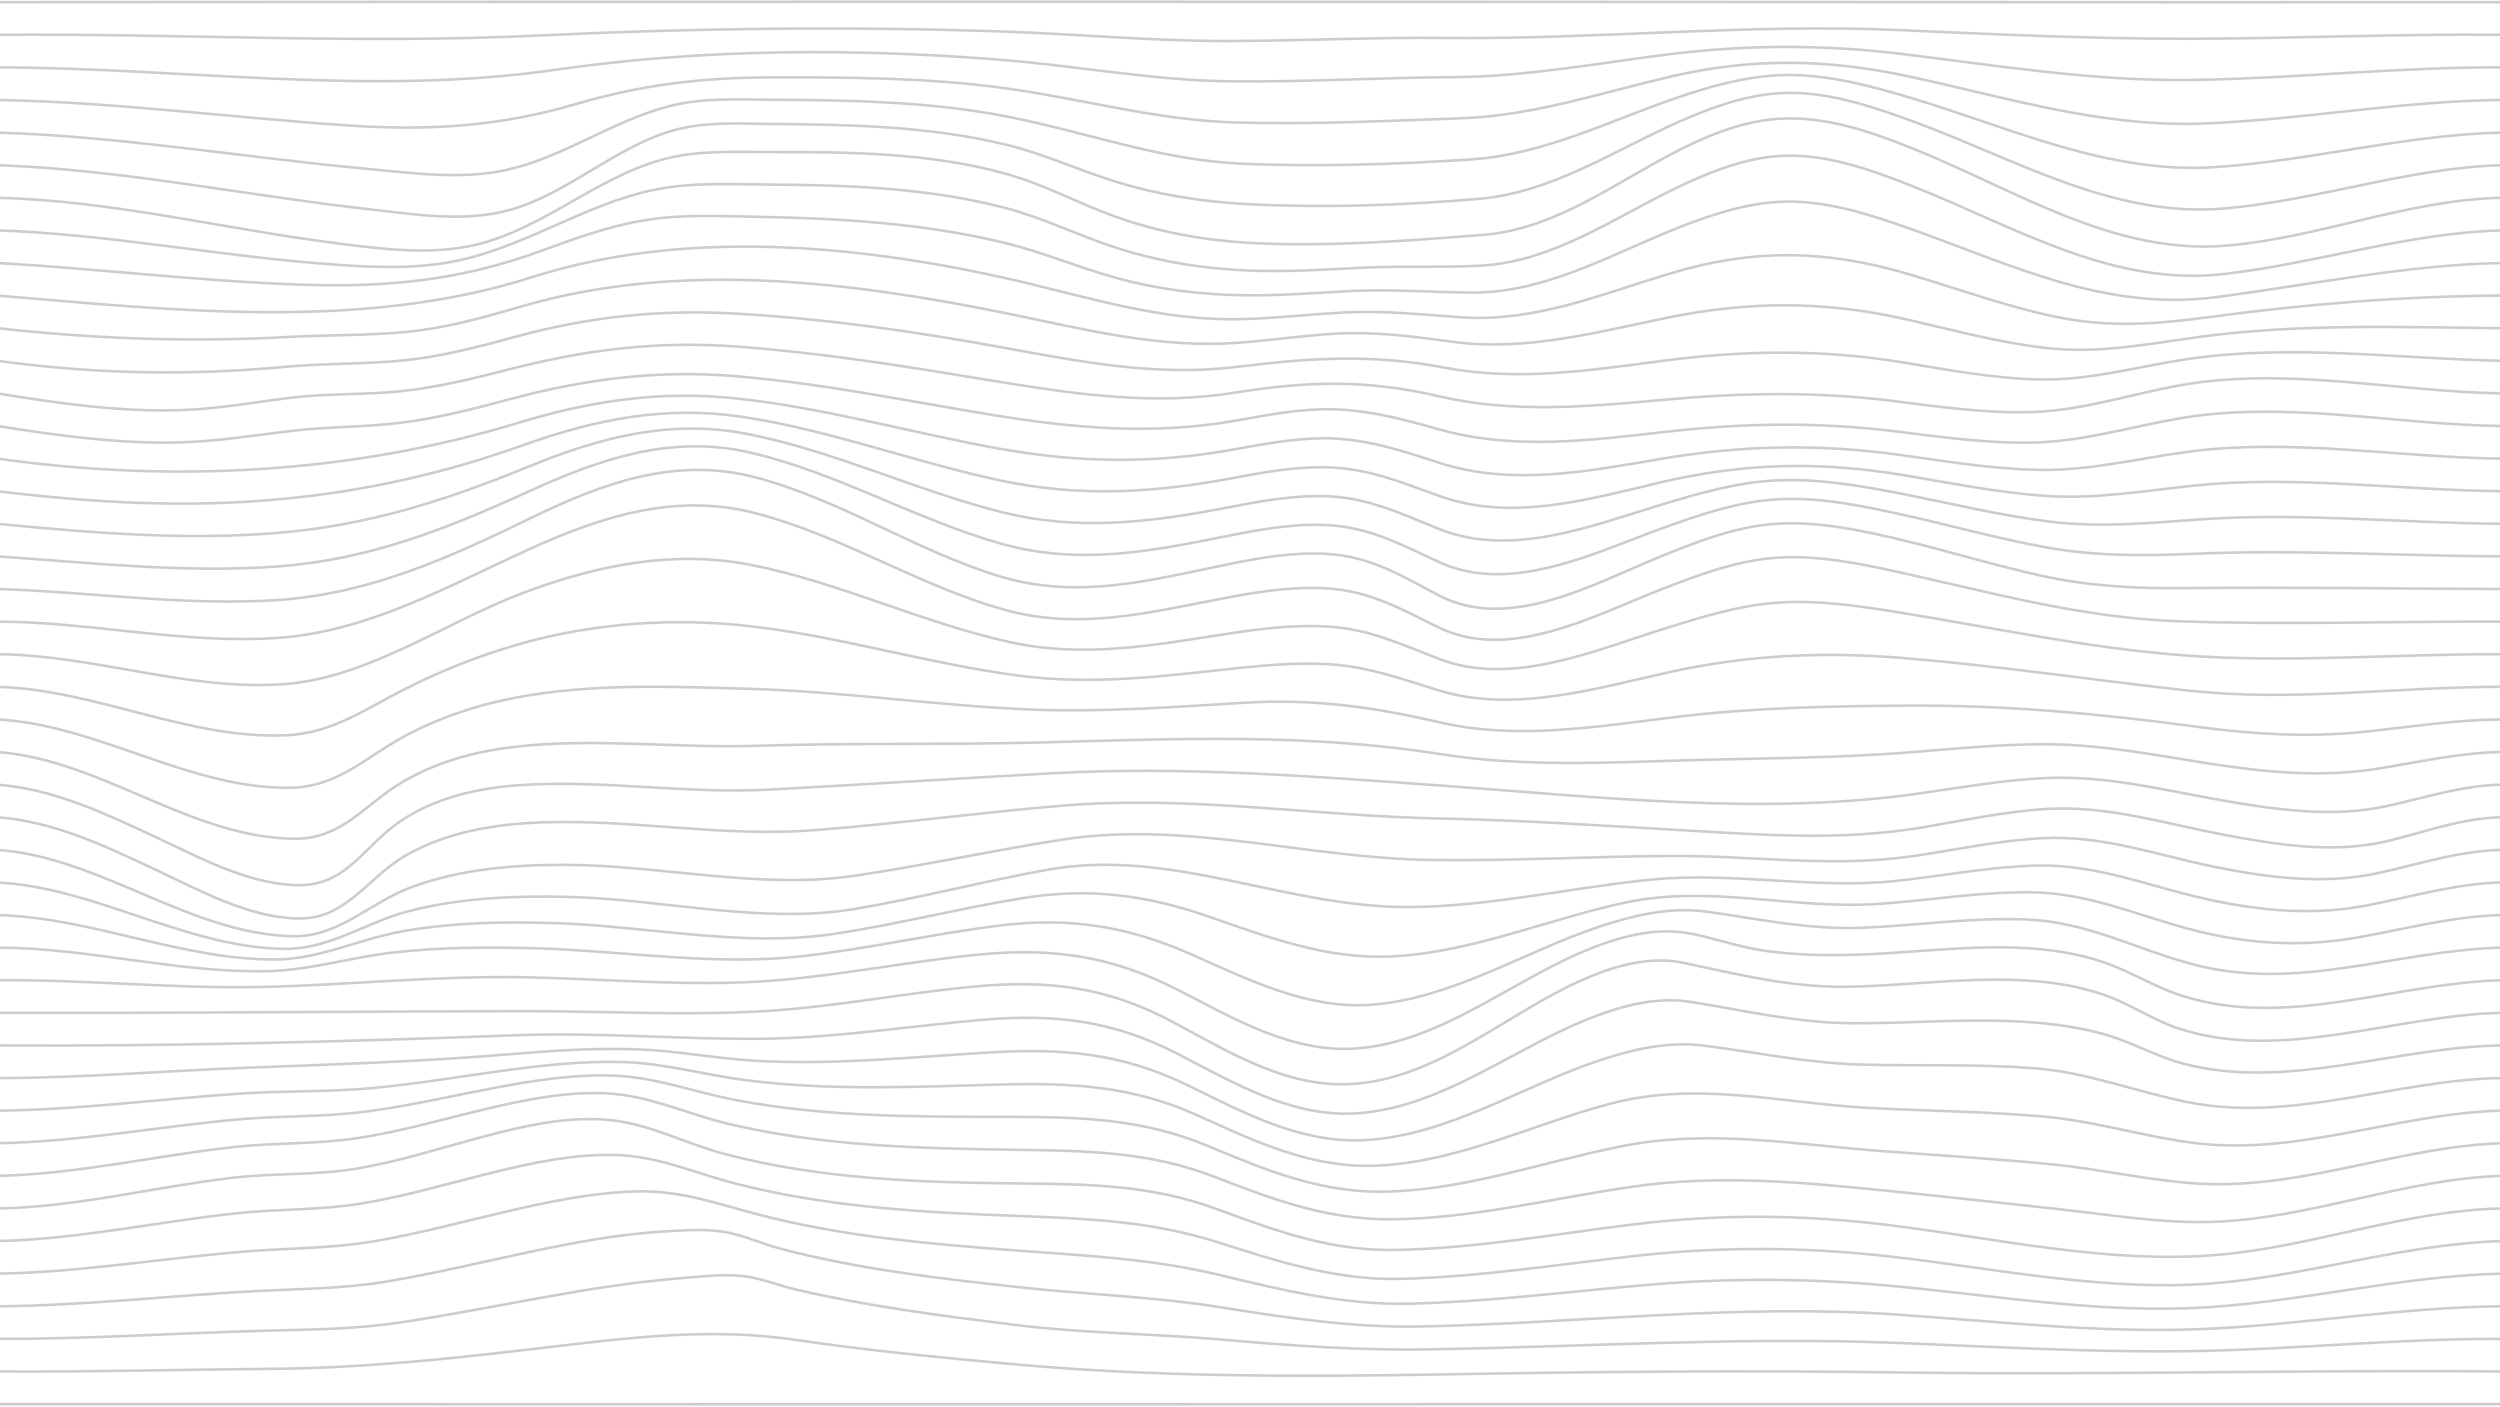
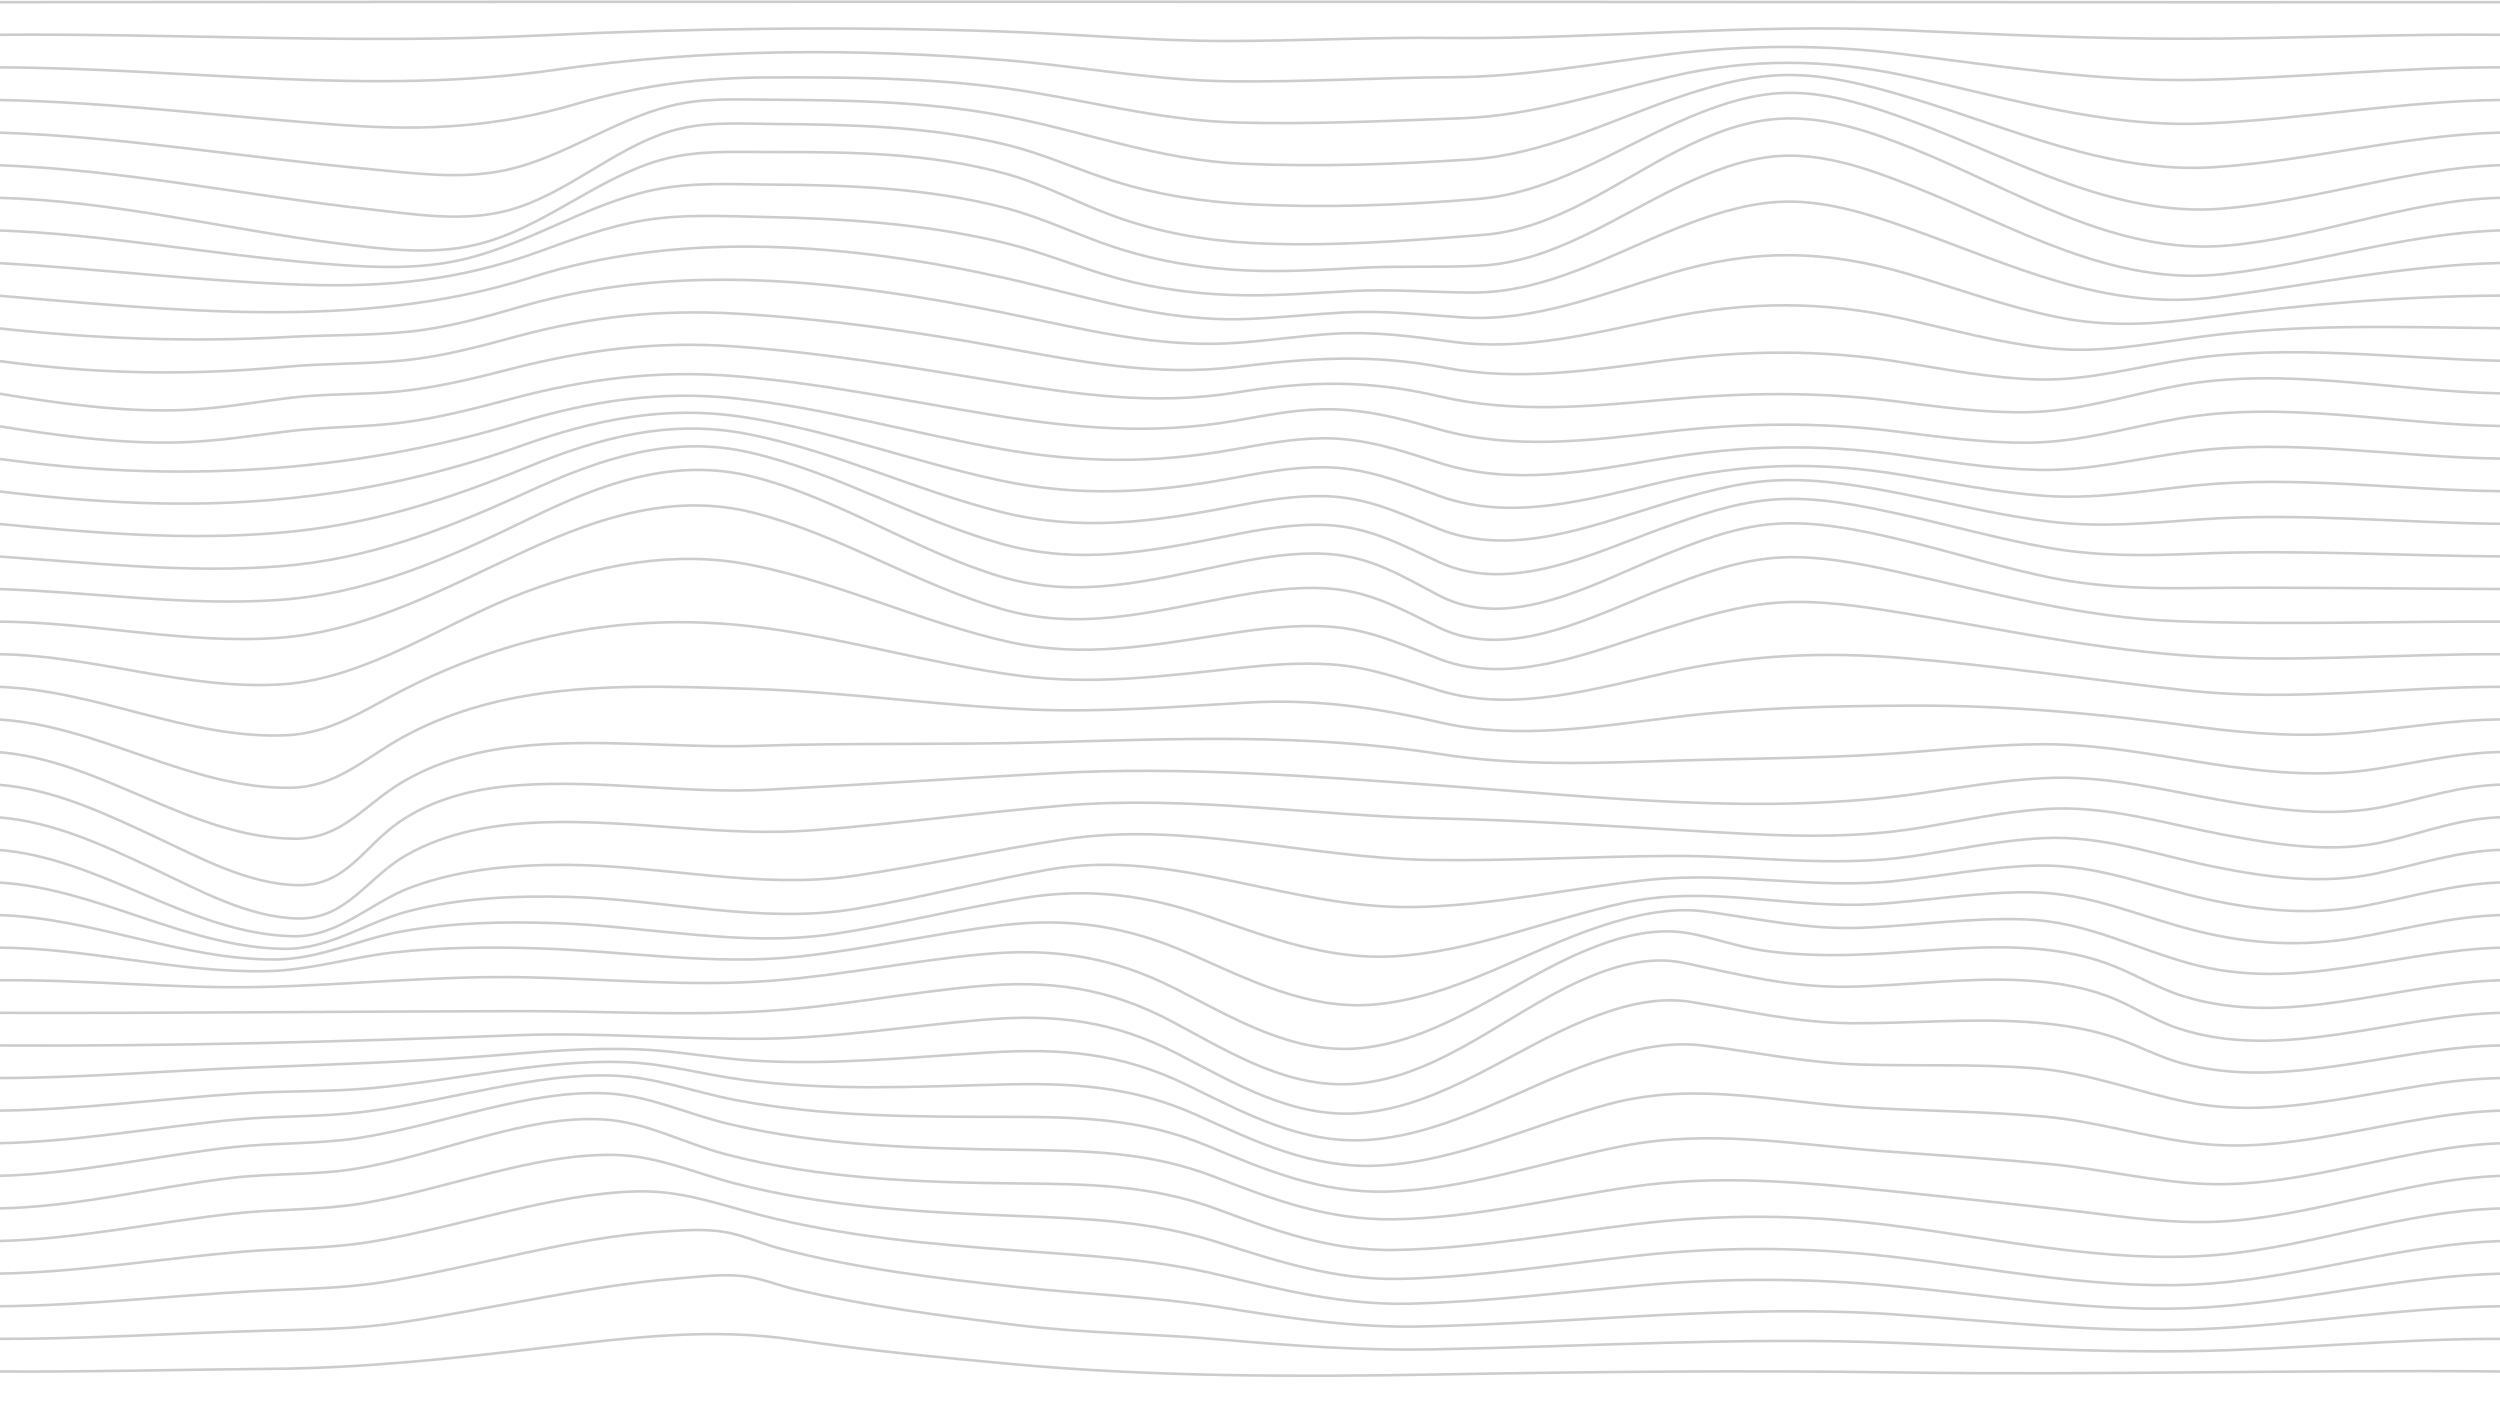
<svg xmlns="http://www.w3.org/2000/svg" id="Layer_1" class="fill-current" data-name="Layer 1" viewBox="0 0 1920 1080">
  <defs>
    <style>
			.cls-1 {
				fill: none;
				stroke: #92929277;
				stroke-miterlimit: 10;
				stroke-width: 2px;
			}
		</style>
  </defs>
-   <path class="cls-1" d="M-2,1078.339q730.347.39,1460.647-.015,231.175.055,462.353.015" />
  <path class="cls-1" d="M-2,1053.3c70.264.467,140.5-1.466,210.752-2.037,70.887-.577,139.71-7.979,210.083-16.323,64.447-7.64,127.636-15.524,192.008-5.944,54.933,8.174,110.253,13.448,165.541,18.533,108.6,9.988,220.434,9.978,329.491,8.042,117.22-2.08,234.551-3.221,351.782-1.544,154.52,2.209,308.882-2.137,463.343-.727" />
  <path class="cls-1" d="M-2,1028.261c68.352.174,136.51-4.389,204.808-6.261,35.114-.962,69.274-1.053,104.1-6.253,36.512-5.452,72.733-12.634,109.065-19.135,34.616-6.195,69.4-11.9,104.476-14.742,16.177-1.312,34.023-3.6,50.238-1.833,13.425,1.462,27.09,7.147,40.3,10.249,55.55,13.046,112.307,20.257,168.87,27.267,52.532,6.51,105.269,6.587,158.019,11.227,53.9,4.741,107.192,8.519,161.343,7.552,119.069-2.126,237.789-9.641,356.914-5.012,75.484,2.932,150.849,7.509,226.43,6.346,79.575-1.225,158.809-9.683,238.439-9.4" />
  <path class="cls-1" d="M-2,1003.222c66-.457,131.445-8.066,197.285-11.606,34.329-1.846,68.019-1.746,102.032-7.448,36.128-6.057,71.758-14.671,107.573-22.28,33.854-7.193,68.038-13.73,102.634-15.948,15.76-1.01,33.268-2.392,48.954.207,14.239,2.359,28.429,8.987,42.469,12.71,59.579,15.8,121.191,22.865,182.324,29.583,51.988,5.713,104,7.267,155.736,15.487,51.254,8.145,101.629,15.873,153.708,14.825,121.741-2.449,241.681-17.47,363.618-9.329,77.892,5.2,156.036,14.4,234.207,11.4,77.755-2.984,154.542-16.861,232.46-17.6" />
  <path class="cls-1" d="M-2,978.183c63.744-1.074,126.3-11.772,189.7-16.993,33.133-2.728,66.167-2.2,99.035-7.792,34.988-5.948,69.277-15.288,103.821-23.294,32.365-7.5,65.286-14.227,98.607-15.1,33.368-.871,60.589,9.177,92.24,17.5,65.215,17.155,133.02,22.953,200.058,27.941,52.4,3.9,103.4,6.29,154.666,18.63,48.471,11.667,95.752,23.283,146.017,22.151,60.464-1.361,120.587-9.007,180.779-14.271a1047.671,1047.671,0,0,1,189.6.595c80.062,7.406,161.455,21.515,242.039,16.483,76.02-4.747,150.081-24.105,226.435-25.855" />
  <path class="cls-1" d="M-2,953.144c62.056-1.354,122.105-14.77,183.591-21.336,32.116-3.43,64.5-2.27,96.41-7.569,33.808-5.615,66.721-15.463,99.951-23.644,30.841-7.592,62.533-14.324,94.47-13.6,32.794.74,61.36,14.023,92.623,22.051,70.371,18.072,143.917,22.1,216.229,24.8,53.44,1.994,102.95,3.9,154.23,20.262,46.232,14.75,90.588,29.2,139.787,28.066,61.086-1.4,121.7-11.187,182.342-17.825,65.24-7.141,128.1-6.728,193.338.59,81.7,9.165,165.95,27.266,248.422,20.68,74.75-5.969,146.316-30.24,221.607-32.471" />
  <path class="cls-1" d="M-2,928.105c61.382-1,119.851-16.46,180.468-23.555,31.757-3.717,63.905-1.8,95.46-7.061,33.321-5.551,65.524-16.171,98.112-24.791,29.947-7.922,61.1-14.942,92.29-12.882,32.411,2.141,61.181,18.228,92.209,26.442,72.962,19.315,149.916,21.894,224.992,22.618,54.15.522,102.568.924,153.856,19.987,45.327,16.848,87.345,32.056,136.534,31.107,61.383-1.185,122.146-12.262,182.955-19.668,65.855-8.021,129.195-7.605,195.056.48,82.756,10.159,168.122,29.953,251.849,23.067C1776.06,957.739,1846,929.77,1921,928.105" />
  <path class="cls-1" d="M-2,903.066c61.531-1.313,120.735-15.426,181.637-22.128,31.728-3.491,63.79-2.067,95.353-6.907,33.257-5.1,65.63-14.611,98.316-22.357,30.3-7.179,61.533-13.486,92.839-11.941,32.352,1.6,61.442,15.762,92.583,23.221,71.914,17.225,146.9,19.041,220.493,20.072,54.269.76,103.088,1.117,154.225,21.026,45.594,17.752,87.025,33.051,136.813,32.363,61.537-.849,121.652-16,182.273-24.876,66.261-9.7,130.469-3.686,196.751,2.969,43.856,4.4,87.658,9.309,131.474,14.081,39.208,4.27,79.437,11.139,118.955,9.789,75.149-2.566,145.9-32.818,221.288-35.312" />
  <path class="cls-1" d="M-2,878.027c62.254-1.148,123.023-12.69,184.858-18.321,31.939-2.908,64.1-1.764,95.932-5.725,33.368-4.152,66.154-11.886,99.154-18.157,30.921-5.876,62.508-10.981,94.095-9.713,31.814,1.278,61.167,12.632,92.171,18.586,68.99,13.248,139.884,12.975,209.856,13.053,54.564.062,102.652,1.088,153.575,22.351,45.557,19.024,87.275,36.382,137.725,35.057,61.543-1.617,120.308-23.006,180.206-34.88,67.022-13.286,131.357-1.41,198.663,3.674,43.89,3.315,87.839,5.974,131.652,10.245,39.546,3.854,79.271,13.689,118.894,15.1,76.6,2.731,149.792-28.744,226.219-31.271" />
  <path class="cls-1" d="M-2,852.987c63.387-.606,125.968-9.222,189.13-13.271,32.3-2.07,64.718-1.056,96.96-3.91,33.626-2.976,66.93-8.7,100.356-13.269,31.667-4.333,63.688-7.949,95.7-6.82,31,1.093,60.581,9.7,91.2,13.688,65,8.473,130.828,5.248,196.134,3.551,54.951-1.427,101.623.761,152.256,23.651,45.215,20.441,87.862,41.083,138.911,38.563,61.607-3.041,118.549-31.655,177.371-47.344,67.8-18.084,131.966-.42,200.588,3.128,44.108,2.281,88.331,2.705,132.353,6.5,40.741,3.517,79.177,16.127,119.412,20.73,78.08,8.932,154.768-23.292,232.63-25.2" />
  <path class="cls-1" d="M-2,827.948c64.668.008,129-5.612,193.572-8.022,66.885-2.5,132.911-4.65,199.676-10.263,32.358-2.721,64.881-4.9,97.37-3.822,30.257,1,59.939,6.947,90.127,8.748,60.706,3.621,121.374-2.784,181.918-6.349,55.286-3.255,100.584.489,150.83,24.947,44.7,21.757,88.619,46.037,140.139,42.2,61.866-4.607,116.792-40.587,174.412-60.2,26.217-8.926,54.3-15.681,82.172-12.189,40.569,5.082,79.145,13.39,120.344,14.571,44.363,1.271,88.844-.555,133.137,2.779,42.51,3.2,78.957,18.436,120.024,26.409,79.217,15.38,159.923-17.629,239.279-18.805" />
  <path class="cls-1" d="M-2,802.909c132.74.76,266.155-2.89,398.784-7.861,63.069-2.364,125.365,3.31,188.24,2.713,56.9-.54,113.2-9.752,169.794-14.564,55.489-4.719,100.056.556,149.858,26.259,44.284,22.854,89.222,50.09,141.183,45.286,62.38-5.768,115.391-48.409,171.974-71.394,25.386-10.313,53.179-18.26,80.811-13.878,42.025,6.665,80.572,16.109,123.623,16.361,44.51.261,89.085-3.854,133.568-1.009,21.614,1.382,43.213,4.28,63.987,10.618,19.268,5.879,36.774,16.021,56.255,21.254,79.759,21.427,164.413-12.909,244.923-13.785" />
  <path class="cls-1" d="M-2,777.87c133.82.332,267.667-1.058,401.49-1.328,62.873-.126,126.55,3.766,189.3-.109,54.446-3.362,108.054-14.216,162.352-19.01,55.617-4.911,100.43,1.141,149.9,27.608,44.317,23.71,89.258,52.078,141.81,47.137,63.172-5.939,114.644-53.682,170.706-78.848,24.935-11.193,52.533-19.563,80.014-13.761,43.226,9.127,81.542,19.029,126.317,18.244,44.4-.778,88.76-7.246,133.2-4.943,21.645,1.121,43.234,4.241,63.745,11.512,19.392,6.876,36.317,18.841,55.839,25.345,79.5,26.484,167.477-10.27,248.319-11.847" />
  <path class="cls-1" d="M-2,752.831c67.494-.633,134.822,6.605,202.3,5.17,67.39-1.433,133.9-8.709,201.536-7.478,63.95,1.164,128.726,7.579,192.577,2.529,53.738-4.25,106.651-15.294,160.314-20.2,54.776-5.012,99.561,1.751,148.7,26.771,44.1,22.455,90.11,50.5,141.731,45.326,62.473-6.261,114.985-50.753,171.364-74.411,25.138-10.549,52.865-18.666,80.342-13.8,19.309,3.417,37.709,10.434,57.249,13.274,22.43,3.259,45.123,3.86,67.749,3.325,43.729-1.035,87.4-7.535,131.184-5.335,21.538,1.081,43,4.189,63.44,11.316,20.713,7.222,39.139,19.18,60.167,25.727,80.687,25.12,163-10.141,244.35-12.207" />
  <path class="cls-1" d="M-2,727.792c69.687.028,137.912,19.578,207.534,18.054,32.765-.716,63.872-10.649,96.29-14.3,36.89-4.156,74.184-4.314,111.249-3.2,66.819,2,134.994,13.471,201.636,6.164,51.586-5.656,102.25-17.5,153.75-23.765,52.475-6.388,96.762.381,145.114,21.622,44.859,19.707,90.873,43.467,141.456,39.14,61.524-5.262,116.4-41.062,174.048-60.1,26.078-8.612,54.113-15.073,81.718-11.239,40.853,5.673,77.832,13.988,119.588,12.346s83.417-7.983,125.273-6.4c46.876,1.77,82.793,22.022,126.924,34.074,81.705,22.315,156.957-10.266,238.42-12.392" />
  <path class="cls-1" d="M-2,702.753c72.716,1.81,141.257,34.592,213.845,34.123,33.756-.219,63.68-15.608,96.505-21.493,39.129-7.016,79.27-7.687,118.9-6.392,69.988,2.287,142.762,18.642,212.319,8.371,49.442-7.3,97.9-19.975,147.249-27.819,49.9-7.933,93.9-2.139,141.464,14.39,46.158,16.04,91.323,33.161,141.129,30.583,61.1-3.163,118.634-28.306,177.9-41.136,66.376-14.368,129.1,5.415,195.9.782,38.973-2.7,77.768-9.357,116.921-8.867,46.374.581,84.145,19.235,128.37,30.036,40.245,9.829,80.219,11.929,121.044,4.826,37.5-6.524,73.113-16.376,111.446-17.4" />
  <path class="cls-1" d="M-2,677.714c76.192,4.011,144.438,50.032,220.434,51.008,34.758.447,62.671-20.533,95.52-28.985,40.111-10.321,82.173-11.961,123.392-10.9,72.361,1.853,148.268,21.238,219.959,9.114,49.384-8.351,97.888-21.154,147.184-29.965,96.858-17.312,184.113,29.957,280.463,28.635,61.274-.84,121.285-14.795,182.063-20.979,63.929-6.5,126.316,7.707,190.149.806,35.963-3.888,71.689-10.978,107.94-11.688,45.921-.9,85.138,15.927,129.336,25.723,40.924,9.07,81.939,12.875,123.319,4.9,34.921-6.732,67.319-16.671,103.241-17.661" />
  <path class="cls-1" d="M-2,652.675c79.621,5.805,147.167,64.433,226.5,66.346,35.6.859,59.512-25.842,91.38-37.626,38.28-14.156,79.948-17.432,120.453-17.165,73.064.482,147.32,19.027,219.893,8.36,53.543-7.87,106.446-19.535,159.925-27.8,94.675-14.638,187.336,14.264,282.152,15.655,61.926.907,123.739-2.765,185.65-3.084,62.169-.32,123.147,9.2,185.061.169,33.333-4.863,66.422-12.169,100.147-13.833,45.986-2.269,86.629,12.861,131.212,21.931,41.364,8.415,83.866,13.961,125.594,4.968,32.4-6.983,61.407-16.965,95.035-17.918" />
  <path class="cls-1" d="M-2,627.636c43.353,3.274,81.983,21.781,120.859,40,33.875,15.874,71.894,37.18,110.377,37.773,36.767.567,53.1-31.53,82.128-48.264,31.945-18.416,69.45-24.385,105.817-25.592,69.467-2.3,137.954,11.4,207.455,6.074,64.079-4.915,127.8-13.621,191.842-18.935,96.881-8.039,192.8,7.968,289.629,9.937,62.645,1.274,125.254,5.5,187.8,9.1,61.227,3.523,120.82,8.013,181.655-2.145,31.694-5.293,63.216-12.242,95.356-14.261,46.974-2.952,89.59,10.715,135.387,19.452,41.483,7.913,86.081,15.215,127.869,5.039,29.957-7.294,55.327-17.258,86.83-18.175" />
  <path class="cls-1" d="M-2,602.6c43.247,3.364,81.828,21.788,120.674,39.864,33.934,15.79,72,36.882,110.5,37.35,36.978.449,50.32-29.947,77.531-48.573,26.926-18.431,59.481-25.927,91.606-28.181,64.033-4.5,127.912,6.811,192.146,3.377,72.777-3.891,145.506-8.628,218.279-12.6,99.879-5.448,198.478,2.345,298.062,9.488,121.157,8.69,247.633,23.38,368.372,5.889,31.549-4.571,63.038-10.04,94.926-11.618,46.687-2.309,89.27,8.785,135.044,16.821,41.716,7.324,85.917,13.813,127.906,4.668,30.159-6.569,56.54-15.679,87.952-16.488" />
  <path class="cls-1" d="M-2,577.558c80.016,5.887,148.374,66.073,228.333,66.587,35.9.231,52.791-25.221,80.827-42.375,26.686-16.328,57.4-24.645,88.273-28.207,61.156-7.055,123.762,1.186,185.2-.78,73.449-2.35,146.96-.645,220.416-2.62,103.108-2.772,203.244-7.135,305.458,9.016,60.9,9.624,123.238,6.745,184.612,4.856,60.346-1.857,120.381-1.556,180.585-6.654,31.732-2.686,63.485-5.537,95.352-5.795,44.529-.36,85.952,8.023,129.829,14.851,42.1,6.551,84.849,10.785,127.206,4.22,32.737-5.074,63.508-12.526,96.913-13.1" />
  <path class="cls-1" d="M-2,552.519c77.642,4.14,147.533,53.759,225.248,52.472,35.087-.581,56.2-22.219,85.105-38.258,27.208-15.1,57.03-25.069,87.535-30.911,58.689-11.238,120.9-8.538,180.343-6.776,72.076,2.135,143.573,12.941,215.6,15.877,55.208,2.251,110.019-2.04,165.069-5.278,52.352-3.08,98.456,3.415,149.243,15.2,59.077,13.709,121.639,2.974,180.88-4.2,59.852-7.243,119.5-8.422,179.737-8.724,74.89-.376,146.89,6.283,221,16.294,42.212,5.7,84.466,8.242,126.913,3.884,35.638-3.659,70.373-9.3,106.328-9.585" />
  <path class="cls-1" d="M-2,527.48c75.42,2.075,146.57,40.578,222.084,37.194,34.7-1.555,60.134-19.844,90.035-35.016A492.977,492.977,0,0,1,398.587,494.7c57.2-16.209,117.954-20.535,177-13.834,69.806,7.923,137.356,28.913,206.967,38.047,56.871,7.462,111.483.319,168.008-5.792,23.819-2.574,47.868-4.461,71.827-2.856,29.692,1.988,55.273,11.64,83.381,20.18,57.308,17.412,120.417-1.966,176.791-14.328,60.443-13.255,117.632-15.746,179.215-10.737,72.845,5.925,145.21,16.868,217.82,24.881,81.32,8.975,160.223-2.762,241.408-2.785" />
  <path class="cls-1" d="M-2,502.441c73.562.507,145.378,28,219,23.08,65.031-4.349,125.283-47.857,185.436-70.44C458.6,434,517.363,422.086,577,433.905c67.642,13.405,130.436,44.027,197.651,59.041,58.207,13,112.393,2.225,170.244-6.518,25-3.779,50.419-6.818,75.747-5.179,31.353,2.029,56.041,13.818,84.762,24.866,55.746,21.444,119.773-6.677,173.058-23.379,28.236-8.85,57.31-17.842,87.007-19.921,30.728-2.151,62.4,2.609,92.682,7.478,72.316,11.625,142.8,27.013,216.038,32.781,82.417,6.491,164.36-.971,246.808-.633" />
  <path class="cls-1" d="M-2,477.4c72.174.174,143.95,17.635,216.156,12.453,68.871-4.943,130.539-39.988,192.186-68.032C461.331,396.808,518.4,378.461,578.811,393.8c66.417,16.862,125.058,55.129,190.787,74.011,58.813,16.9,113.335,2.406,171.691-8.615,25.822-4.876,52.286-9,78.647-7.235,32.91,2.2,56.365,15.967,85.174,30.009,54.326,26.479,119.7-9.448,170.39-29.186,27.857-10.847,56.841-21.821,86.9-24.293,31.52-2.593,64.269,3.961,94.925,10.7,72.876,16.018,140.915,35.33,216.049,37.956,82.529,2.884,165.077-.03,247.625.257" />
  <path class="cls-1" d="M-2,452.362c71.652,2.147,143.533,13.228,215.266,8.457,70.558-4.692,131.7-32.47,194.356-62.931,54.529-26.51,110.348-47.246,171.367-31.579,66.381,17.044,124.171,56.973,189.662,76.546,59.117,17.667,114.086,2.975,172.613-9.109,25.736-5.314,52.191-9.982,78.581-8.281,33.447,2.157,56.5,16.717,85.241,31.822,53.976,28.372,119.525-9.244,169.746-29.688,27.774-11.306,56.785-22.744,86.976-25.161,32.776-2.623,66.7,4.637,98.424,12.162,36.213,8.589,71.773,19.763,108.149,27.683,37.658,8.2,73.875,9.85,112.262,9.395,80.117-.949,160.239.534,240.357.684" />
  <path class="cls-1" d="M-2,427.323c71.931,4.805,144.51,13.083,216.635,7.606,68.8-5.225,128.576-28.736,190.655-57.165,55.069-25.219,110.188-44.32,171.115-30.145,66.648,15.507,126.486,51.2,192.129,69.835,59.6,16.922,114.844,6.077,174.126-5.818,25.014-5.018,50.565-9.625,76.193-8.4,32.964,1.579,57.285,15.083,86.477,28.484,54.74,25.129,118.322-6.806,170.06-25.557,27.852-10.094,56.662-20.2,86.427-22.5,33.314-2.574,67.822,4.692,100.2,11.829,36.843,8.122,73.2,18.457,110.37,25.057,38.7,6.87,75.53,6.346,114.575,4.7,77.986-3.288,156.044,1.645,234.04,2.076" />
  <path class="cls-1" d="M-2,402.284c72.109,6.944,144.512,12.993,216.91,6.848,68.027-5.774,127.461-24.742,190.213-50.452,55.506-22.741,109.527-37.134,169.569-25.263,66.78,13.2,128.734,43.367,194.614,59.885,59.558,14.933,115.593,7.665,174.883-3.808,24.2-4.684,48.6-9.071,73.353-8.426,32.754.853,57.595,13.1,87.217,25.034,55.222,22.25,115.593-1.572,169.116-17.868,29.557-9,59.946-17.967,91.015-19.321,33.261-1.45,66.974,4.622,99.462,11.042,36.451,7.2,72.644,16.066,109.567,20.608,39.019,4.8,75.954,1.188,114.87-1.6,77.316-5.534,154.86,2.693,232.211,3.318" />
  <path class="cls-1" d="M-2,377.245c73.014,8.8,145.015,13.061,218.331,6a748.476,748.476,0,0,0,185.108-41.29c55.645-19.838,109.378-30.691,168.5-21.833,67.632,10.132,132.025,34.786,198.768,48.971,60.1,12.771,116.981,9.483,176.873-1.709,23.467-4.384,47.013-8.753,70.979-8.548,32.351.277,58.612,11.078,88.423,21.921,55.461,20.172,114.411,2.922,169.464-10.084,64.421-15.219,122.951-16.578,188.276-5.631,35.79,6,71.468,13.253,107.732,15.779,39.424,2.747,76.258-3.972,115.21-7.935,78.247-7.959,157,3.583,235.331,4.354" />
  <path class="cls-1" d="M-2,352.206c133.2,18.731,270.963,11.852,399.953-27.46,55.664-16.964,109.338-24.948,167.57-18.727,68.489,7.316,135,26.578,202.669,38.691,60.581,10.845,118.3,11.451,178.79.575,22.726-4.086,45.434-8.446,68.6-8.67,32.055-.31,59.584,9.046,89.629,18.777,55.672,18.029,113.648,6.687,169.812-2.865,62.876-10.693,122.312-11.875,185.535-2.977,34.95,4.918,69.9,10.656,105.263,11.326,39.7.753,76.3-8.9,115.26-14,79.62-10.416,160.138,4.431,239.915,5.327" />
  <path class="cls-1" d="M-2,327.167c46.154,7.281,92.719,13.793,139.568,12.6,28.77-.735,57.031-5.336,85.542-8.751,27.9-3.341,56.037-2.857,83.895-6.232,29.345-3.556,57.869-11.082,86.37-18.676,57.333-15.276,112.129-22.079,171.5-17.2,66.742,5.481,132.491,19.277,198.505,29.972,62.539,10.131,122.308,15.2,185.085,4.286,21.805-3.791,43.616-8.188,65.812-8.808,31.559-.882,60.309,6.68,90.343,15.24,57.258,16.32,116.372,8.677,174.506,2.06,59.572-6.781,116.886-7.743,176.464-.383,33.916,4.189,67.827,8.964,102.085,8.713,39.922-.292,75.982-11.626,114.807-18.424,82.105-14.378,166.079,4.567,248.521,5.61" />
  <path class="cls-1" d="M-2,302.128c46.934,7.612,94.375,14.5,142.062,12.806,28.219-1.005,55.836-6.148,83.8-9.53,27.553-3.332,55.222-2.063,82.777-4.831,29.1-2.924,57.429-9.955,85.687-17.229,57.778-14.873,112.24-21.512,171.942-17.273,66.855,4.747,133.185,15.647,199.264,26.5,62.792,10.311,122.487,19.067,185.949,8.842,54.907-8.847,100.887-9.9,155.505,2.9,57.589,13.5,116.31,7.827,174.554,2.571,59.174-5.339,116.371-6.261,175.409,1.207,33.761,4.271,67.533,9.029,101.654,8.493,40.168-.631,76.093-12.9,115.035-20.192,82.276-15.4,166.708,4.263,249.365,5.734" />
  <path class="cls-1" d="M-2,277.089c75.12,10.273,146.547,11.546,221.8,4.576,29.9-2.769,60-1.9,89.812-4.83,29.574-2.909,58.247-10.576,86.838-18.345,56.8-15.432,110.242-20.962,169.091-17.612,68.175,3.881,136.084,13.559,203.226,25.781,61.4,11.177,119.132,22.724,181.77,15.04,55.685-6.832,103.06-10.039,158.737.625,56.2,10.764,111.992,2.061,168.018-5.254,61.38-8.014,121.134-8.948,182.363.993,34.946,5.674,69.871,12.453,105.366,13.354,40.006,1.015,76.223-9.944,115.311-15.68,79.715-11.7,160.659-.266,240.673,1.352" />
  <path class="cls-1" d="M-2,252.05c74.545,8.191,148.155,10.847,223.015,6.766,30.553-1.666,61.623-1.024,92.024-4,30.173-2.955,59.281-11.266,88.289-19.689,119.369-34.661,248.259-19.355,368.713,4.922,61.83,12.461,119.135,28,182.89,23.061,23.927-1.855,47.7-5.365,71.663-6.805,31.154-1.873,60.265,2.069,91.01,6.2,55.9,7.5,109.878-7.188,164.194-18.358,62.32-12.816,120.645-13.219,182.857.82,36.226,8.175,72.2,18.227,109.2,22.3,39.9,4.392,76.147-2.851,115.411-8.26,77.453-10.669,155.793-7.727,233.729-6.951" />
  <path class="cls-1" d="M-2,227.011c134.533,11.088,279.93,27.6,410.42-14.088,115.194-36.8,246.19-25.583,363.18.537,62.465,13.946,119.261,33.679,184.3,31.572,25.307-.82,50.5-3.644,75.769-5.033,31.111-1.708,60.663,1.719,91.568,3.761,55.657,3.677,107.418-18.069,159.646-33.8,63.829-19.222,119.427-18.311,183.384.7,37.748,11.222,74.894,24.95,113.556,32.835,39.7,8.1,75.96,5.562,115.729.174,74.874-10.144,149.875-16.184,225.452-16.661" />
  <path class="cls-1" d="M-2,201.972c78.159,4.389,156.042,14.058,234.291,16.687,64.534,2.168,121.276-3.336,182.048-25.529,26.248-9.586,52.518-19.293,80.193-23.9,29.758-4.953,60.494-3.2,90.542-2.637,62.569,1.171,125.861,5.181,186.851,20.02,29.036,7.065,56.393,18.84,85.139,26.77,33.112,9.136,67.2,13.217,101.512,13.421,26.811.16,53.525-2,80.283-3.339,31.078-1.555,61.576,1.176,92.545,1.218,55.849.075,105.751-29.242,156.212-49.295,24.649-9.8,50.824-18.633,77.512-20.3,34.755-2.171,69.442,9.076,101.8,20.559,78.56,27.878,149.836,63.684,235.274,52.535,73.082-9.537,144.844-24.607,218.794-26.209" />
  <path class="cls-1" d="M-2,176.933c82.213,2.791,163.044,18.415,244.9,25.162,33.2,2.737,68.15,5.172,101.18-.5,28.3-4.857,54.582-16.188,80.672-27.723C449.8,162.8,474.875,151.55,501.818,145.9c29.135-6.113,59.385-4.335,88.978-4.15,60.973.381,122.991,2.507,182.24,18.227,28.82,7.647,55.274,20.886,83.526,30.1,33.654,10.975,68.677,16.5,104.007,17.767,27.954,1,55.858-.637,83.762-2.14,30.826-1.66,61.762-.084,92.483-1.666,56.181-2.891,103.67-37.419,152.861-60.8,23.807-11.316,49.572-21.483,76.15-23.389,35.486-2.546,71.108,10.549,103.6,23.4,77.7,30.735,152.281,77.1,238.794,67.181,71.734-8.225,140.14-31.434,212.784-33.492" />
  <path class="cls-1" d="M-2,151.894c88.587,2.118,175.127,24.264,262.766,35.225,34.25,4.284,70.215,8.9,104.262.958,26.2-6.111,49.723-19.363,72.9-32.521,22.318-12.672,44.676-25.634,69.54-32.681,27.846-7.892,56.942-6.043,85.57-6.094,60.281-.105,121.81.53,180.287,16.91,28.722,8.045,54.515,22.3,82.436,32.393,33.8,12.22,69.3,18.622,105.14,20.522,58.4,3.1,119.51-1.666,177.787-6.186,56.627-4.392,102.543-40.83,151.591-65.538,23.638-11.908,49.027-21.9,75.716-23.642,36.023-2.352,71.441,10.1,104.357,23.364,77.8,31.34,153.051,81.528,240.128,74,71.568-6.188,138.126-35.051,210.524-36.71" />
  <path class="cls-1" d="M-2,126.855c95.98,3.379,190.259,23.219,285.517,33.843,34.867,3.888,72.319,10.122,106.786.865,22.669-6.088,42.935-18.176,62.9-30.12,19.245-11.513,38.519-23.306,60.028-30.151,25.929-8.251,52.706-6.329,79.534-6.1,60.176.516,121.207,1.665,179.987,15.936,28.343,6.882,54.462,19.041,82.166,27.794,33.5,10.584,68.324,16.046,103.36,17.879,58.117,3.041,119.633.86,177.611-4.084,55.823-4.761,103.6-37.042,153.564-59.2,24-10.642,49.817-20.1,76.255-21.907,35.352-2.415,71.08,9.757,103.839,21.755,76.977,28.192,153.158,73.925,237.744,66.836,72.245-6.056,140.854-31.116,213.709-33.349" />
  <path class="cls-1" d="M-2,101.816c95.31,2.92,189.416,19.139,284.237,27.9,35.065,3.239,72,8.5,106.786.8,22.33-4.945,43.089-14.707,63.647-24.426,19.795-9.358,39.61-18.9,60.888-24.44,25.884-6.742,52.273-5.221,78.768-5.055,60.054.374,120.651,1.264,179.817,12.654,61.937,11.924,118.2,33.8,182.143,36.512,57.878,2.453,117.879.5,175.672-3.345,55.439-3.689,105.592-29.371,157.31-47.157,24.968-8.586,51.136-16,77.653-17.417,34.666-1.849,69.452,7.435,102.394,17.29,76.886,23,151.544,58.589,233.539,53.24,73.991-4.826,145.784-24.793,220.146-26.553" />
  <path class="cls-1" d="M-2,76.777c89.553,1.6,178.393,13.4,267.67,19.465,62.548,4.251,116.422,1.307,176.422-16.282C492.779,65.1,538.971,59.573,591.8,59.454c59.953-.134,120.2.119,179.714,8.24C831.64,75.9,888.435,92.436,949.622,94.1c57.428,1.563,115.465-1.244,172.867-3.273,55.54-1.964,108.225-19.921,161.927-32.318,61.092-14.1,118.712-13.211,179.964-.151C1540.751,74.643,1613.836,98,1692.82,94.85c76.356-3.042,151.646-17.328,228.18-18.073" />
  <path class="cls-1" d="M-2,51.737c143.68.338,286.144,22.467,429.236,1.795C539.77,37.275,657.572,36.9,770.889,46.129,829.28,50.886,886.167,61.8,944.983,62.47c56.714.645,113.39-2.871,170.1-3.176,56.086-.3,111.037-10.63,166.509-17.586a728.925,728.925,0,0,1,179.884-.174c74.941,9.175,147.585,21.067,223.375,19.862,78.821-1.252,157.272-9.941,236.152-9.659" />
  <path class="cls-1" d="M-2,26.7c138.739-1.077,277.157,7.252,415.87.578,118.334-5.694,237.985-7.118,356.413-3.069,57.024,1.949,113.67,7.276,170.787,7.287,56.09.012,112.174-2.966,168.257-2.358,116.826,1.266,233.026-11.221,349.995-6.011,73.251,3.262,145.928,6.658,219.274,6.632,80.819-.028,161.577-3.814,242.4-3.059" />
  <path class="cls-1" d="M-2,1.659q730.325-.574,1460.657-.054,231.171.168,462.343.054" />
</svg>
